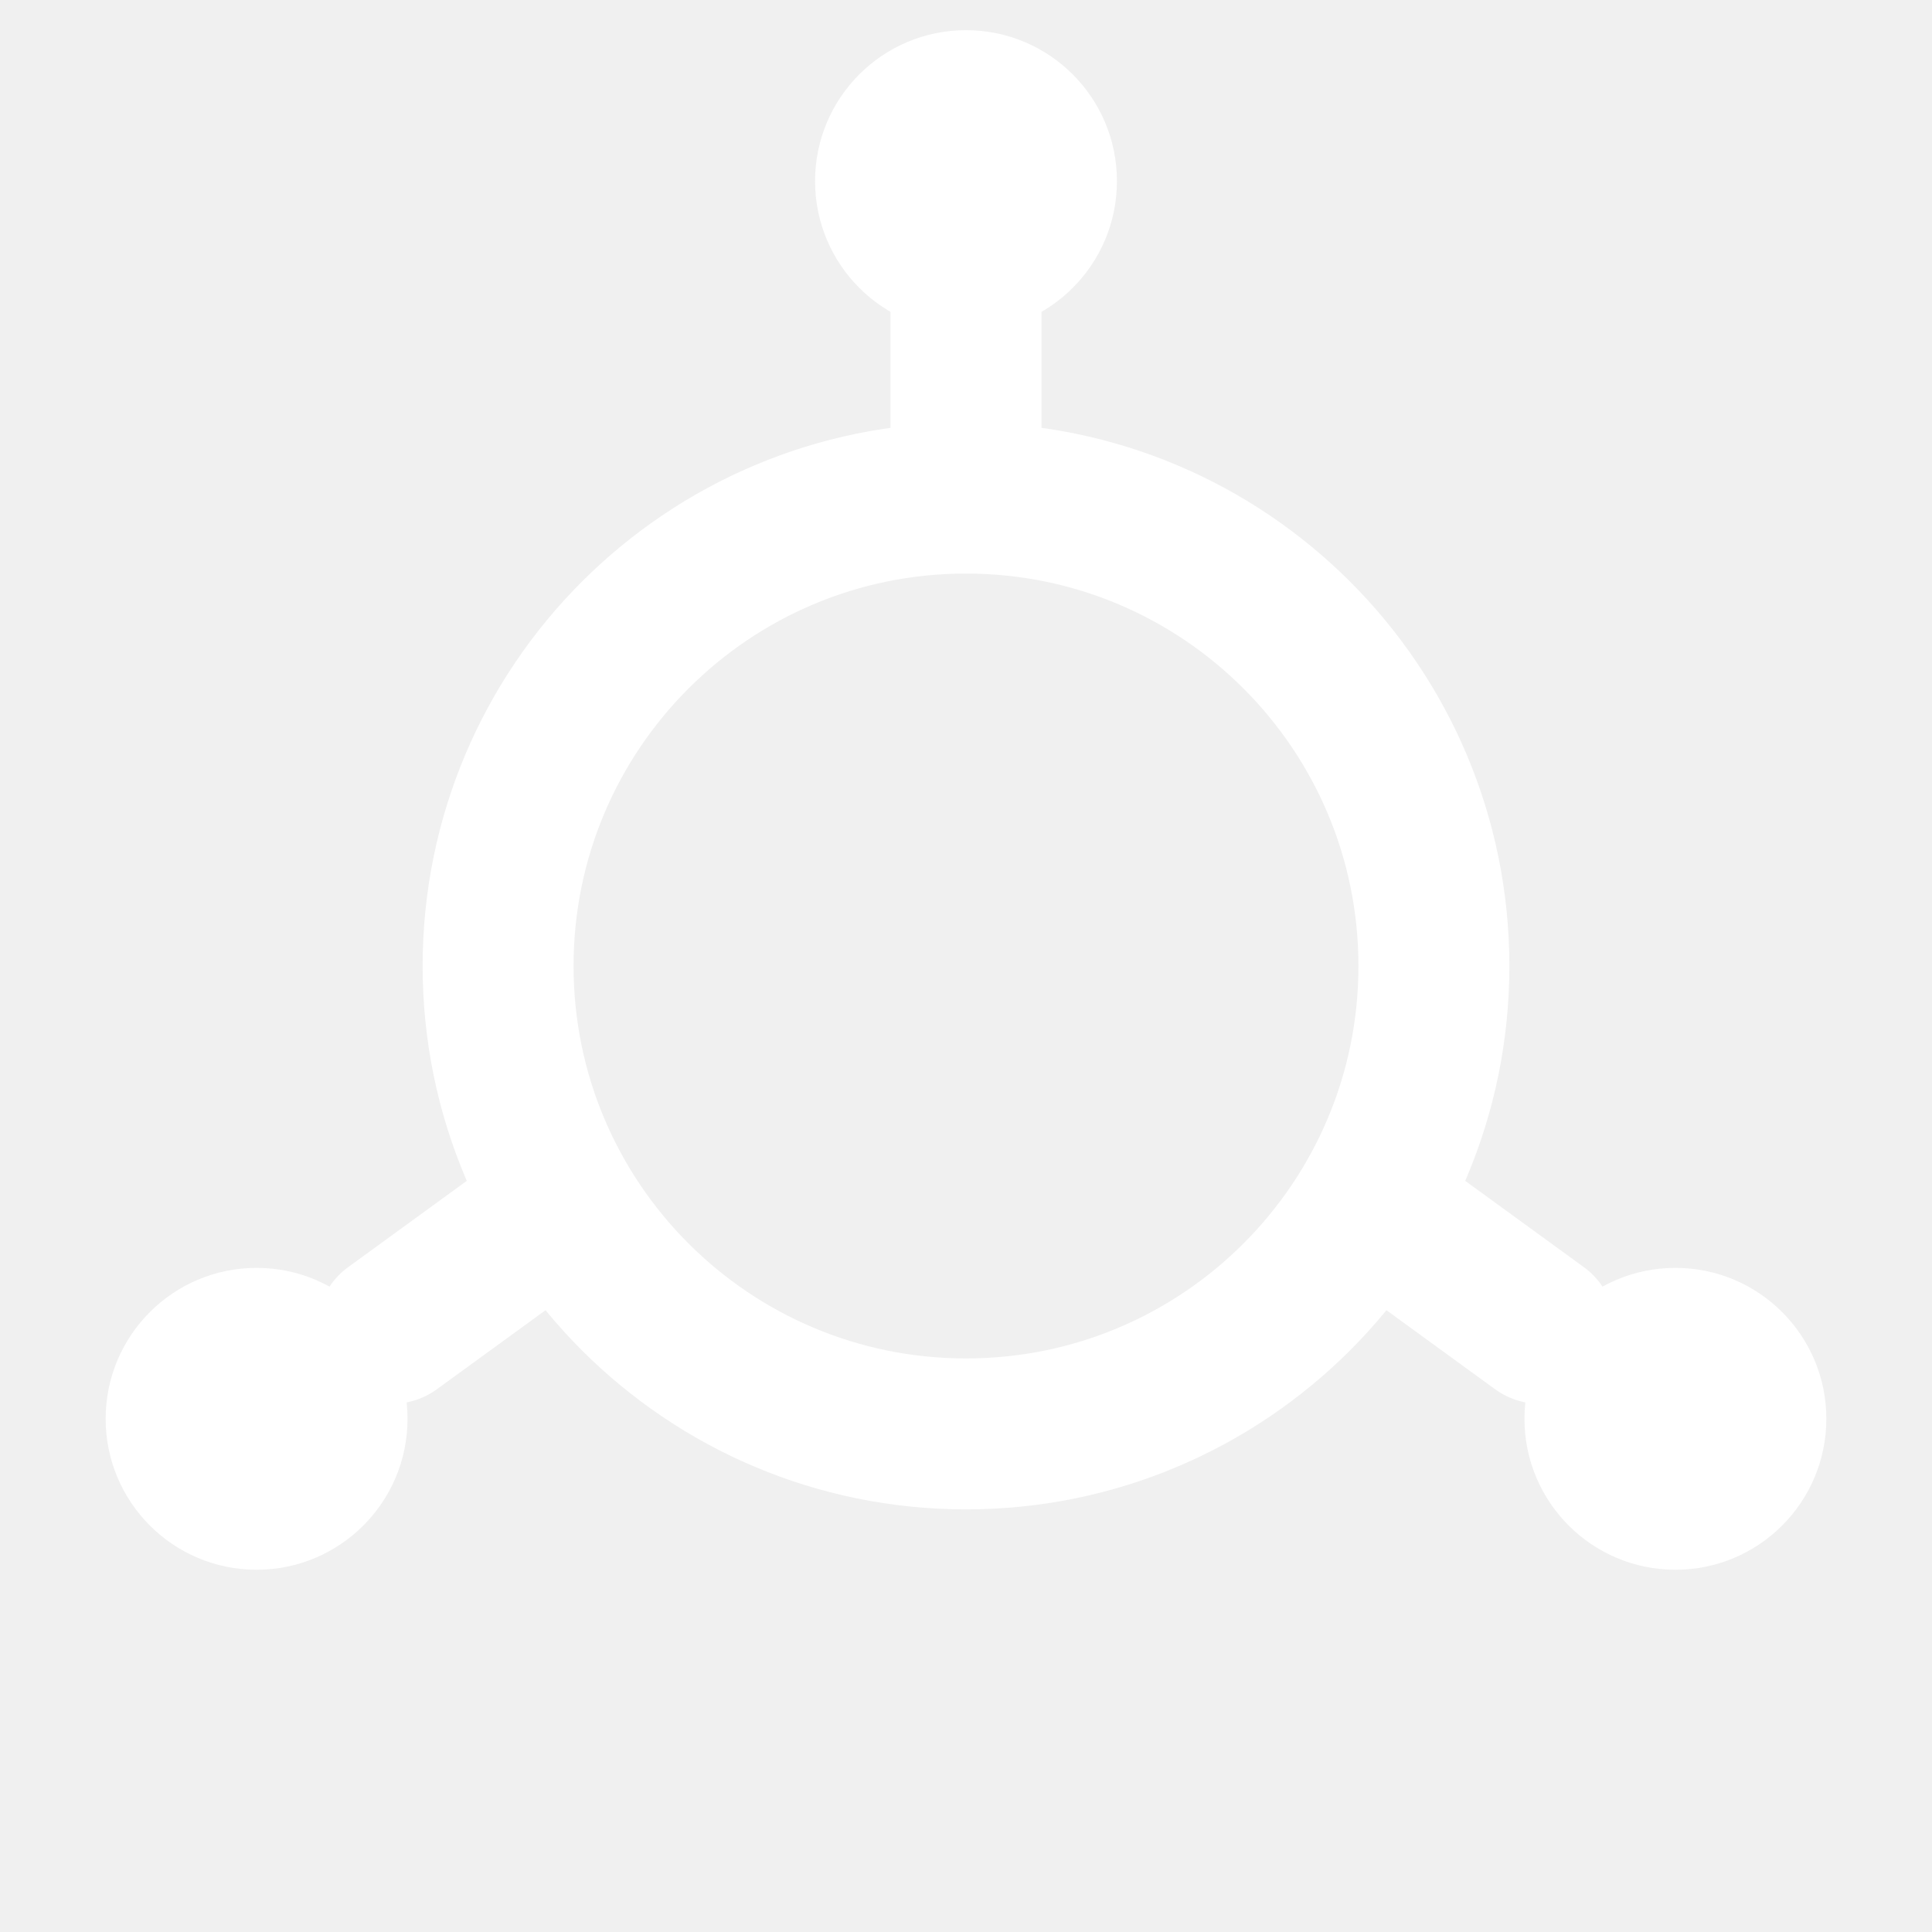
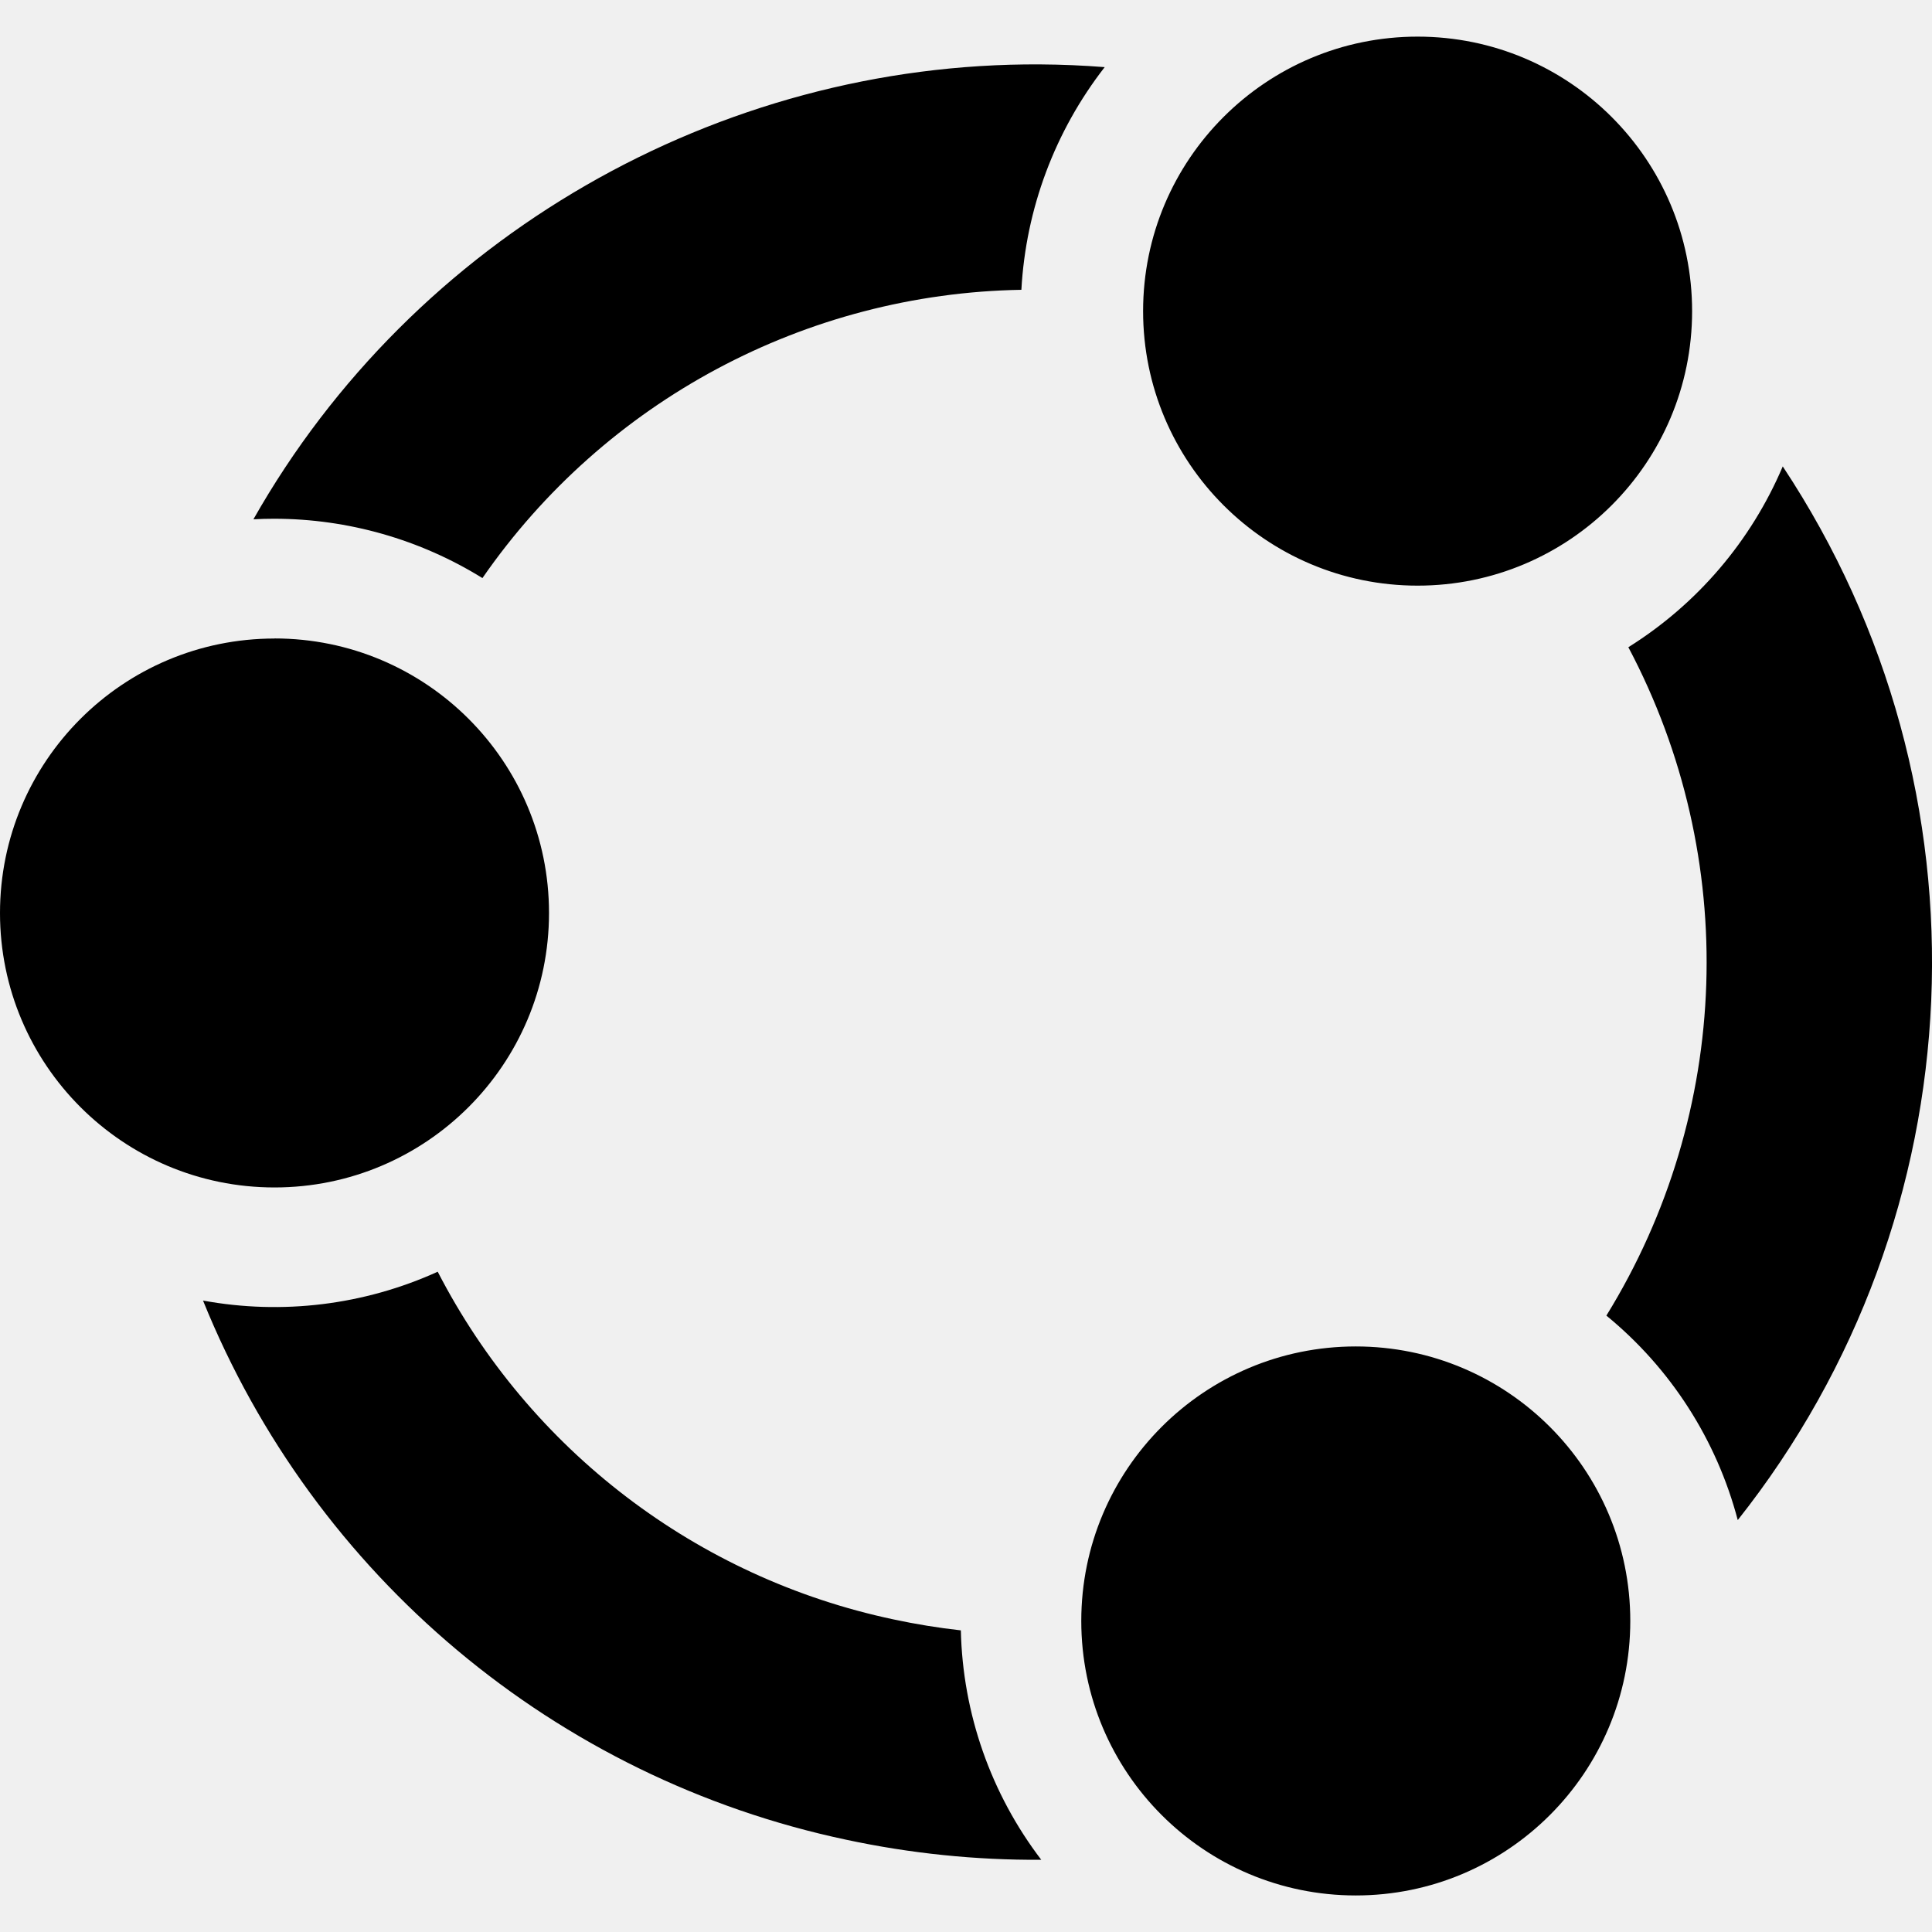
- <svg xmlns="http://www.w3.org/2000/svg" viewBox="0 0 128 128" width="128" height="128">
-   <g fill="none" stroke="#fff" stroke-width="10" stroke-linecap="round">
-     <circle cx="64" cy="64" r="31" />
-     <path d="M64 33V20M37 80l-11 8M91 80l11 8" />
-   </g>
-   <g fill="#fff">
-     <circle cx="64" cy="12" r="10" />
-     <circle cx="17" cy="94" r="10" />
-     <circle cx="111" cy="94" r="10" />
-   </g>
+ <svg xmlns="http://www.w3.org/2000/svg" viewBox="0 0 24 24" width="24" height="24" fill="#000000">
+   <path d="M17.61.455a3.41 3.41 0 0 0-3.41 3.41 3.41 3.41 0 0 0 3.41 3.41 3.41 3.41 0 0 0 3.41-3.41 3.41 3.41 0 0 0-3.41-3.41zM12.92.8C8.923.777 5.137 2.941 3.148 6.451a4.5 4.5 0 0 1 .26-.007 4.92 4.92 0 0 1 2.585.737A8.316 8.316 0 0 1 12.688 3.6 4.944 4.944 0 0 1 13.723.834 11.008 11.008 0 0 0 12.92.8zm9.226 4.994a4.915 4.915 0 0 1-1.918 2.246 8.36 8.36 0 0 1-.273 8.303 4.89 4.89 0 0 1 1.632 2.54 11.156 11.156 0 0 0 .559-13.089zM3.41 7.932A3.41 3.41 0 0 0 0 11.342a3.41 3.41 0 0 0 3.41 3.409 3.41 3.41 0 0 0 3.41-3.41 3.41 3.41 0 0 0-3.41-3.41zm2.027 7.866a4.908 4.908 0 0 1-2.915.358 11.1 11.1 0 0 0 7.991 6.698 11.234 11.234 0 0 0 2.422.249 4.879 4.879 0 0 1-.999-2.85 8.484 8.484 0 0 1-.836-.136 8.304 8.304 0 0 1-5.663-4.32zm11.405.928a3.41 3.41 0 0 0-3.41 3.41 3.41 3.41 0 0 0 3.41 3.41 3.41 3.41 0 0 0 3.41-3.41 3.41 3.41 0 0 0-3.41-3.41z" />
</svg>
